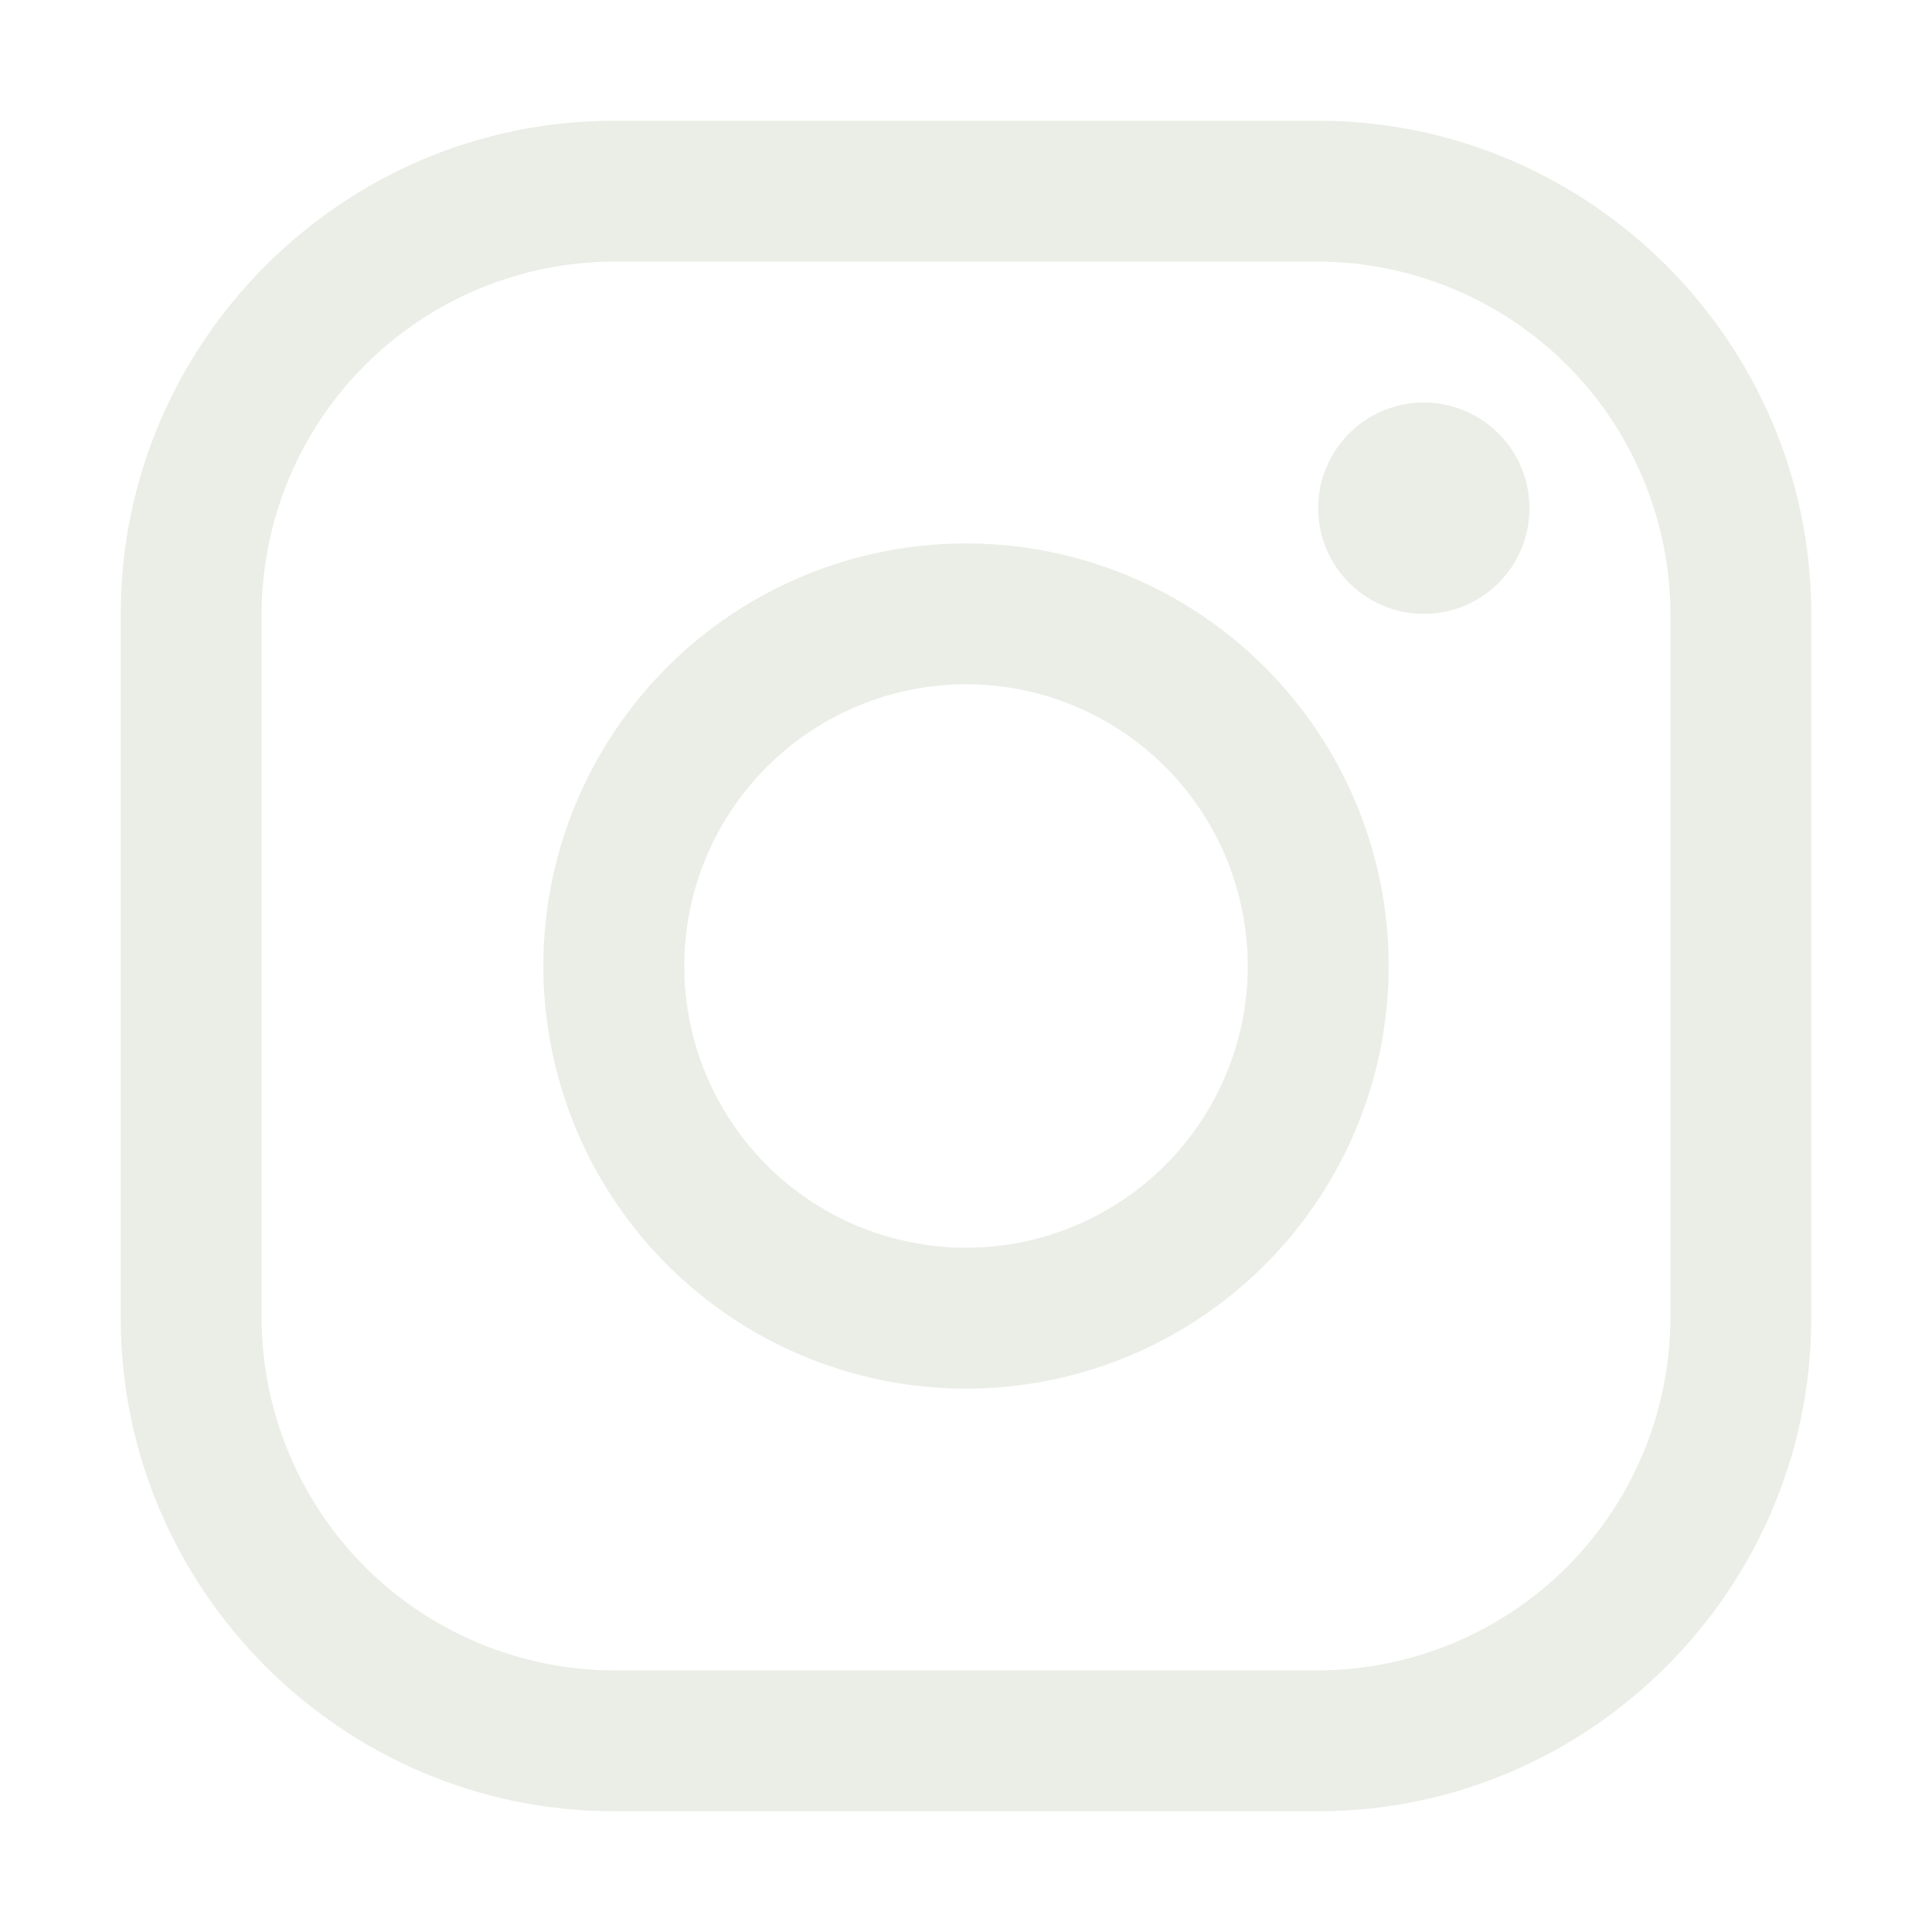
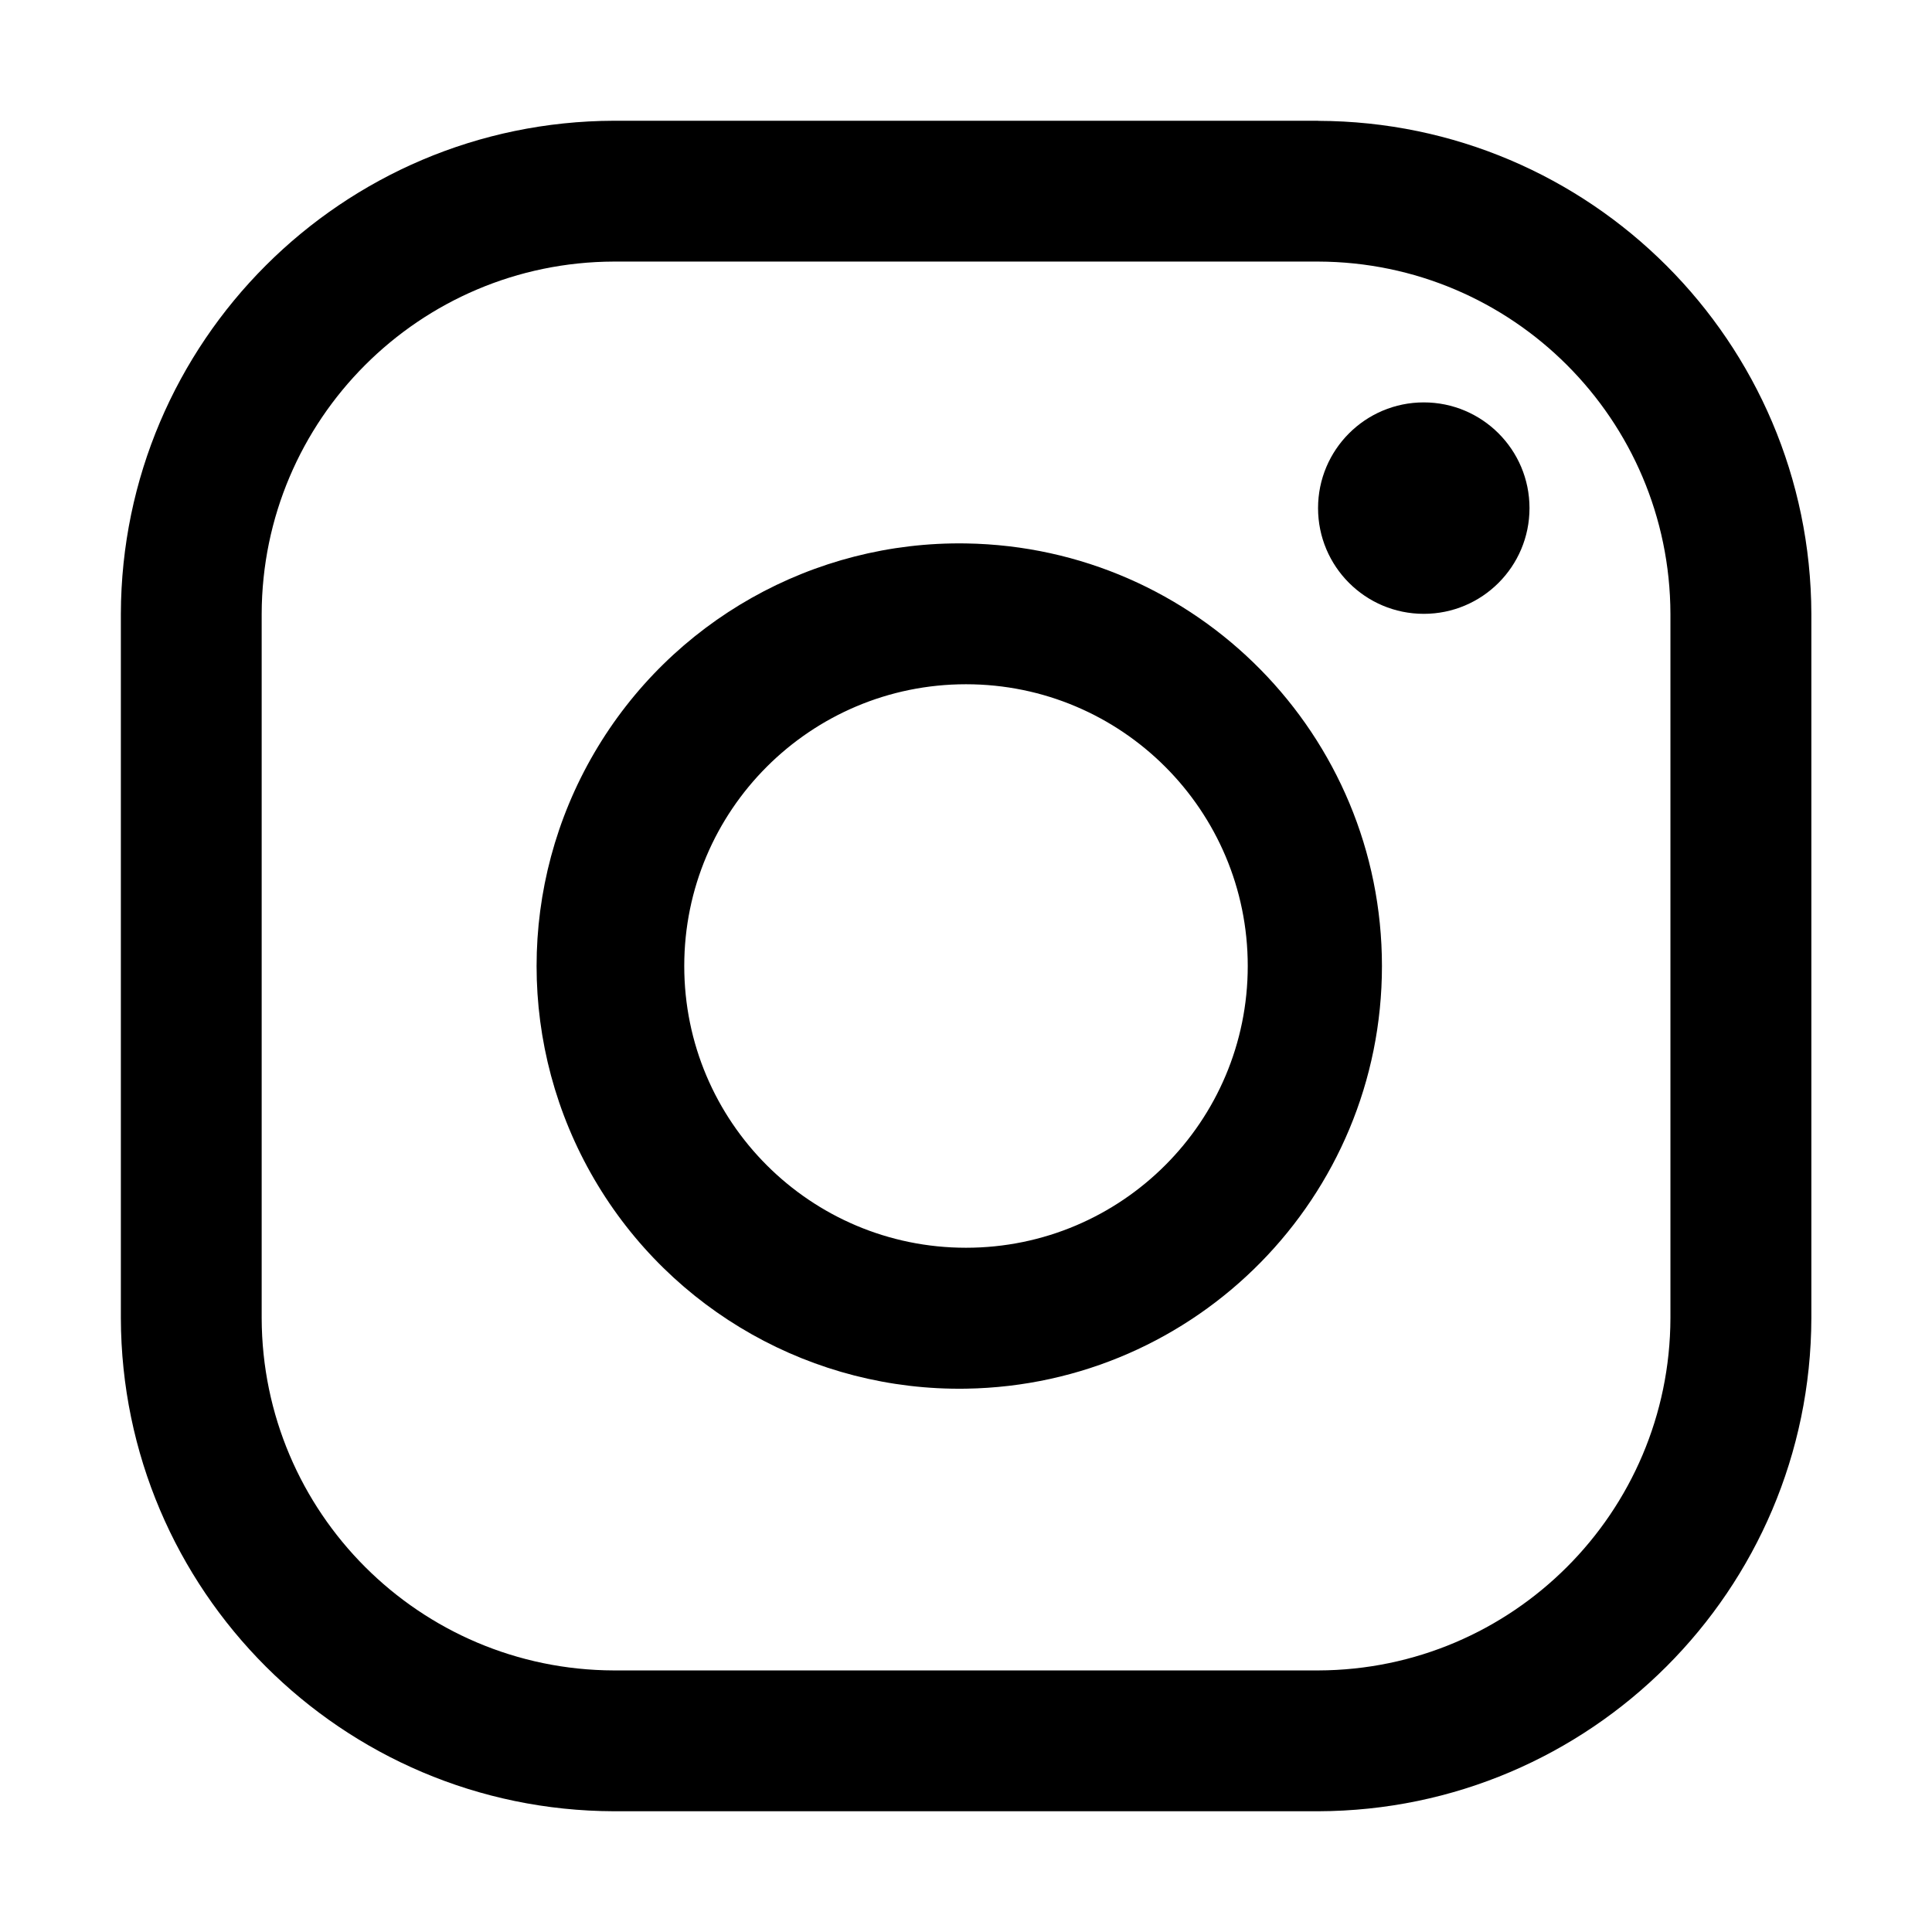
- <svg xmlns="http://www.w3.org/2000/svg" width="18" height="18" viewBox="0 0 18 18" fill="none">
-   <path d="M12.281 2.437C13.151 2.44 13.984 2.787 14.599 3.401C15.213 4.016 15.56 4.849 15.563 5.719V12.281C15.56 13.151 15.213 13.984 14.599 14.599C13.984 15.213 13.151 15.56 12.281 15.563H5.719C4.849 15.56 4.016 15.213 3.401 14.599C2.787 13.984 2.44 13.151 2.437 12.281V5.719C2.44 4.849 2.787 4.016 3.401 3.401C4.016 2.787 4.849 2.44 5.719 2.437H12.281ZM12.281 1.125H5.719C3.192 1.125 1.125 3.192 1.125 5.719V12.281C1.125 14.808 3.192 16.875 5.719 16.875H12.281C14.808 16.875 16.875 14.808 16.875 12.281V5.719C16.875 3.192 14.808 1.125 12.281 1.125Z" fill="#EBEEE7" />
-   <path d="M13.265 5.719C13.071 5.719 12.88 5.661 12.719 5.553C12.557 5.445 12.431 5.291 12.356 5.111C12.282 4.931 12.262 4.733 12.3 4.542C12.338 4.352 12.432 4.176 12.569 4.038C12.707 3.901 12.883 3.807 13.073 3.769C13.264 3.731 13.462 3.751 13.642 3.825C13.822 3.9 13.976 4.026 14.084 4.188C14.192 4.349 14.25 4.54 14.25 4.734C14.25 4.864 14.225 4.992 14.175 5.112C14.126 5.231 14.054 5.34 13.962 5.431C13.871 5.523 13.762 5.595 13.643 5.645C13.523 5.694 13.395 5.719 13.265 5.719ZM9 6.375C9.519 6.375 10.027 6.529 10.458 6.817C10.89 7.106 11.227 7.516 11.425 7.995C11.624 8.475 11.676 9.003 11.575 9.512C11.473 10.021 11.223 10.489 10.856 10.856C10.489 11.223 10.021 11.473 9.512 11.575C9.003 11.676 8.475 11.624 7.995 11.425C7.516 11.227 7.106 10.89 6.817 10.458C6.529 10.027 6.375 9.519 6.375 9C6.376 8.304 6.652 7.637 7.145 7.145C7.637 6.652 8.304 6.376 9 6.375ZM9 5.063C8.221 5.063 7.46 5.293 6.812 5.726C6.165 6.159 5.66 6.774 5.362 7.493C5.064 8.213 4.986 9.004 5.138 9.768C5.29 10.532 5.665 11.234 6.216 11.784C6.766 12.335 7.468 12.71 8.232 12.862C8.996 13.014 9.787 12.936 10.507 12.638C11.226 12.34 11.841 11.835 12.274 11.188C12.707 10.54 12.938 9.779 12.938 9C12.938 7.956 12.523 6.954 11.784 6.216C11.046 5.477 10.044 5.063 9 5.063Z" fill="#EBEEE7" />
+ <svg xmlns="http://www.w3.org/2000/svg" width="18" height="18">
+   <path d="M12.281 2.437a3.291 3.291 0 0 1 3.282 3.282v6.562a3.291 3.291 0 0 1-3.282 3.282H5.72a3.291 3.291 0 0 1-3.282-3.282V5.72A3.291 3.291 0 0 1 5.72 2.437h6.562Zm0-1.312H5.72a4.607 4.607 0 0 0-4.594 4.594v6.562a4.607 4.607 0 0 0 4.594 4.594h6.562a4.607 4.607 0 0 0 4.594-4.594V5.72a4.607 4.607 0 0 0-4.594-4.594Z" class="fill-current" />
+   <path d="M13.265 5.719a.984.984 0 1 1 0-1.97.984.984 0 0 1 0 1.97ZM9 6.375a2.625 2.625 0 1 1 0 5.25 2.625 2.625 0 0 1 0-5.25Zm0-1.312a3.938 3.938 0 1 0 0 7.875 3.938 3.938 0 0 0 0-7.875Z" class="fill-current" />
</svg>
